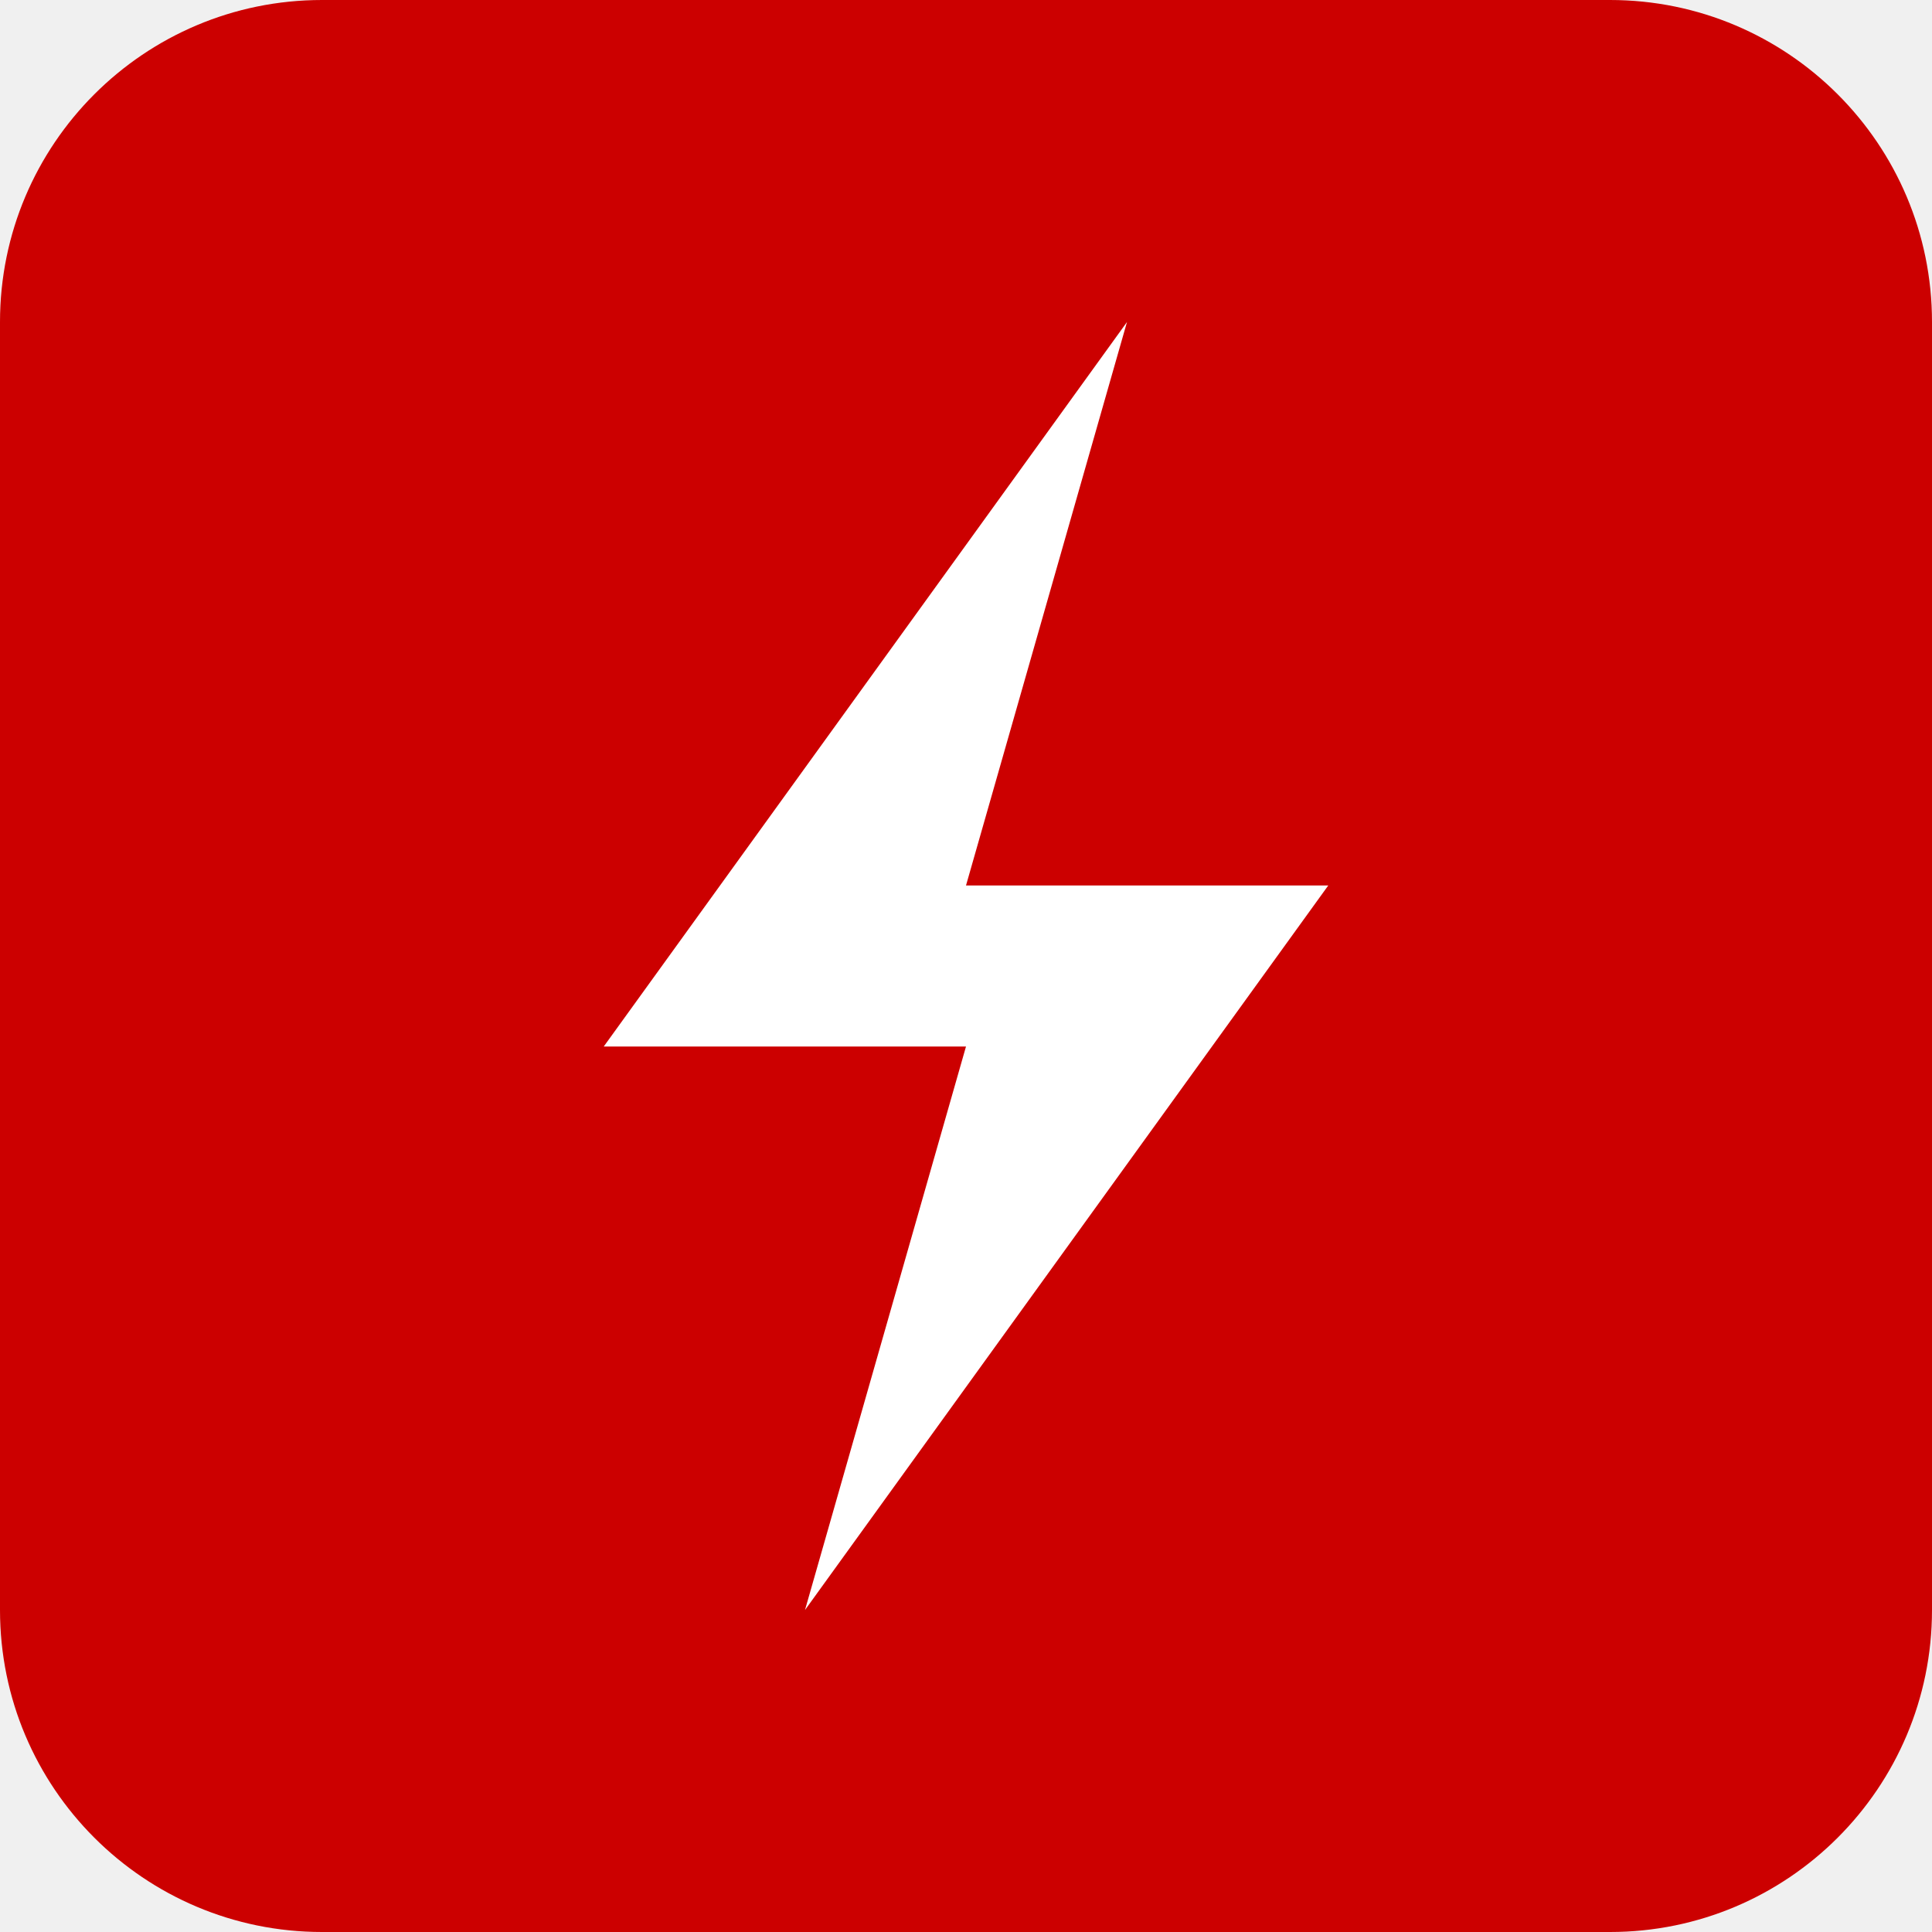
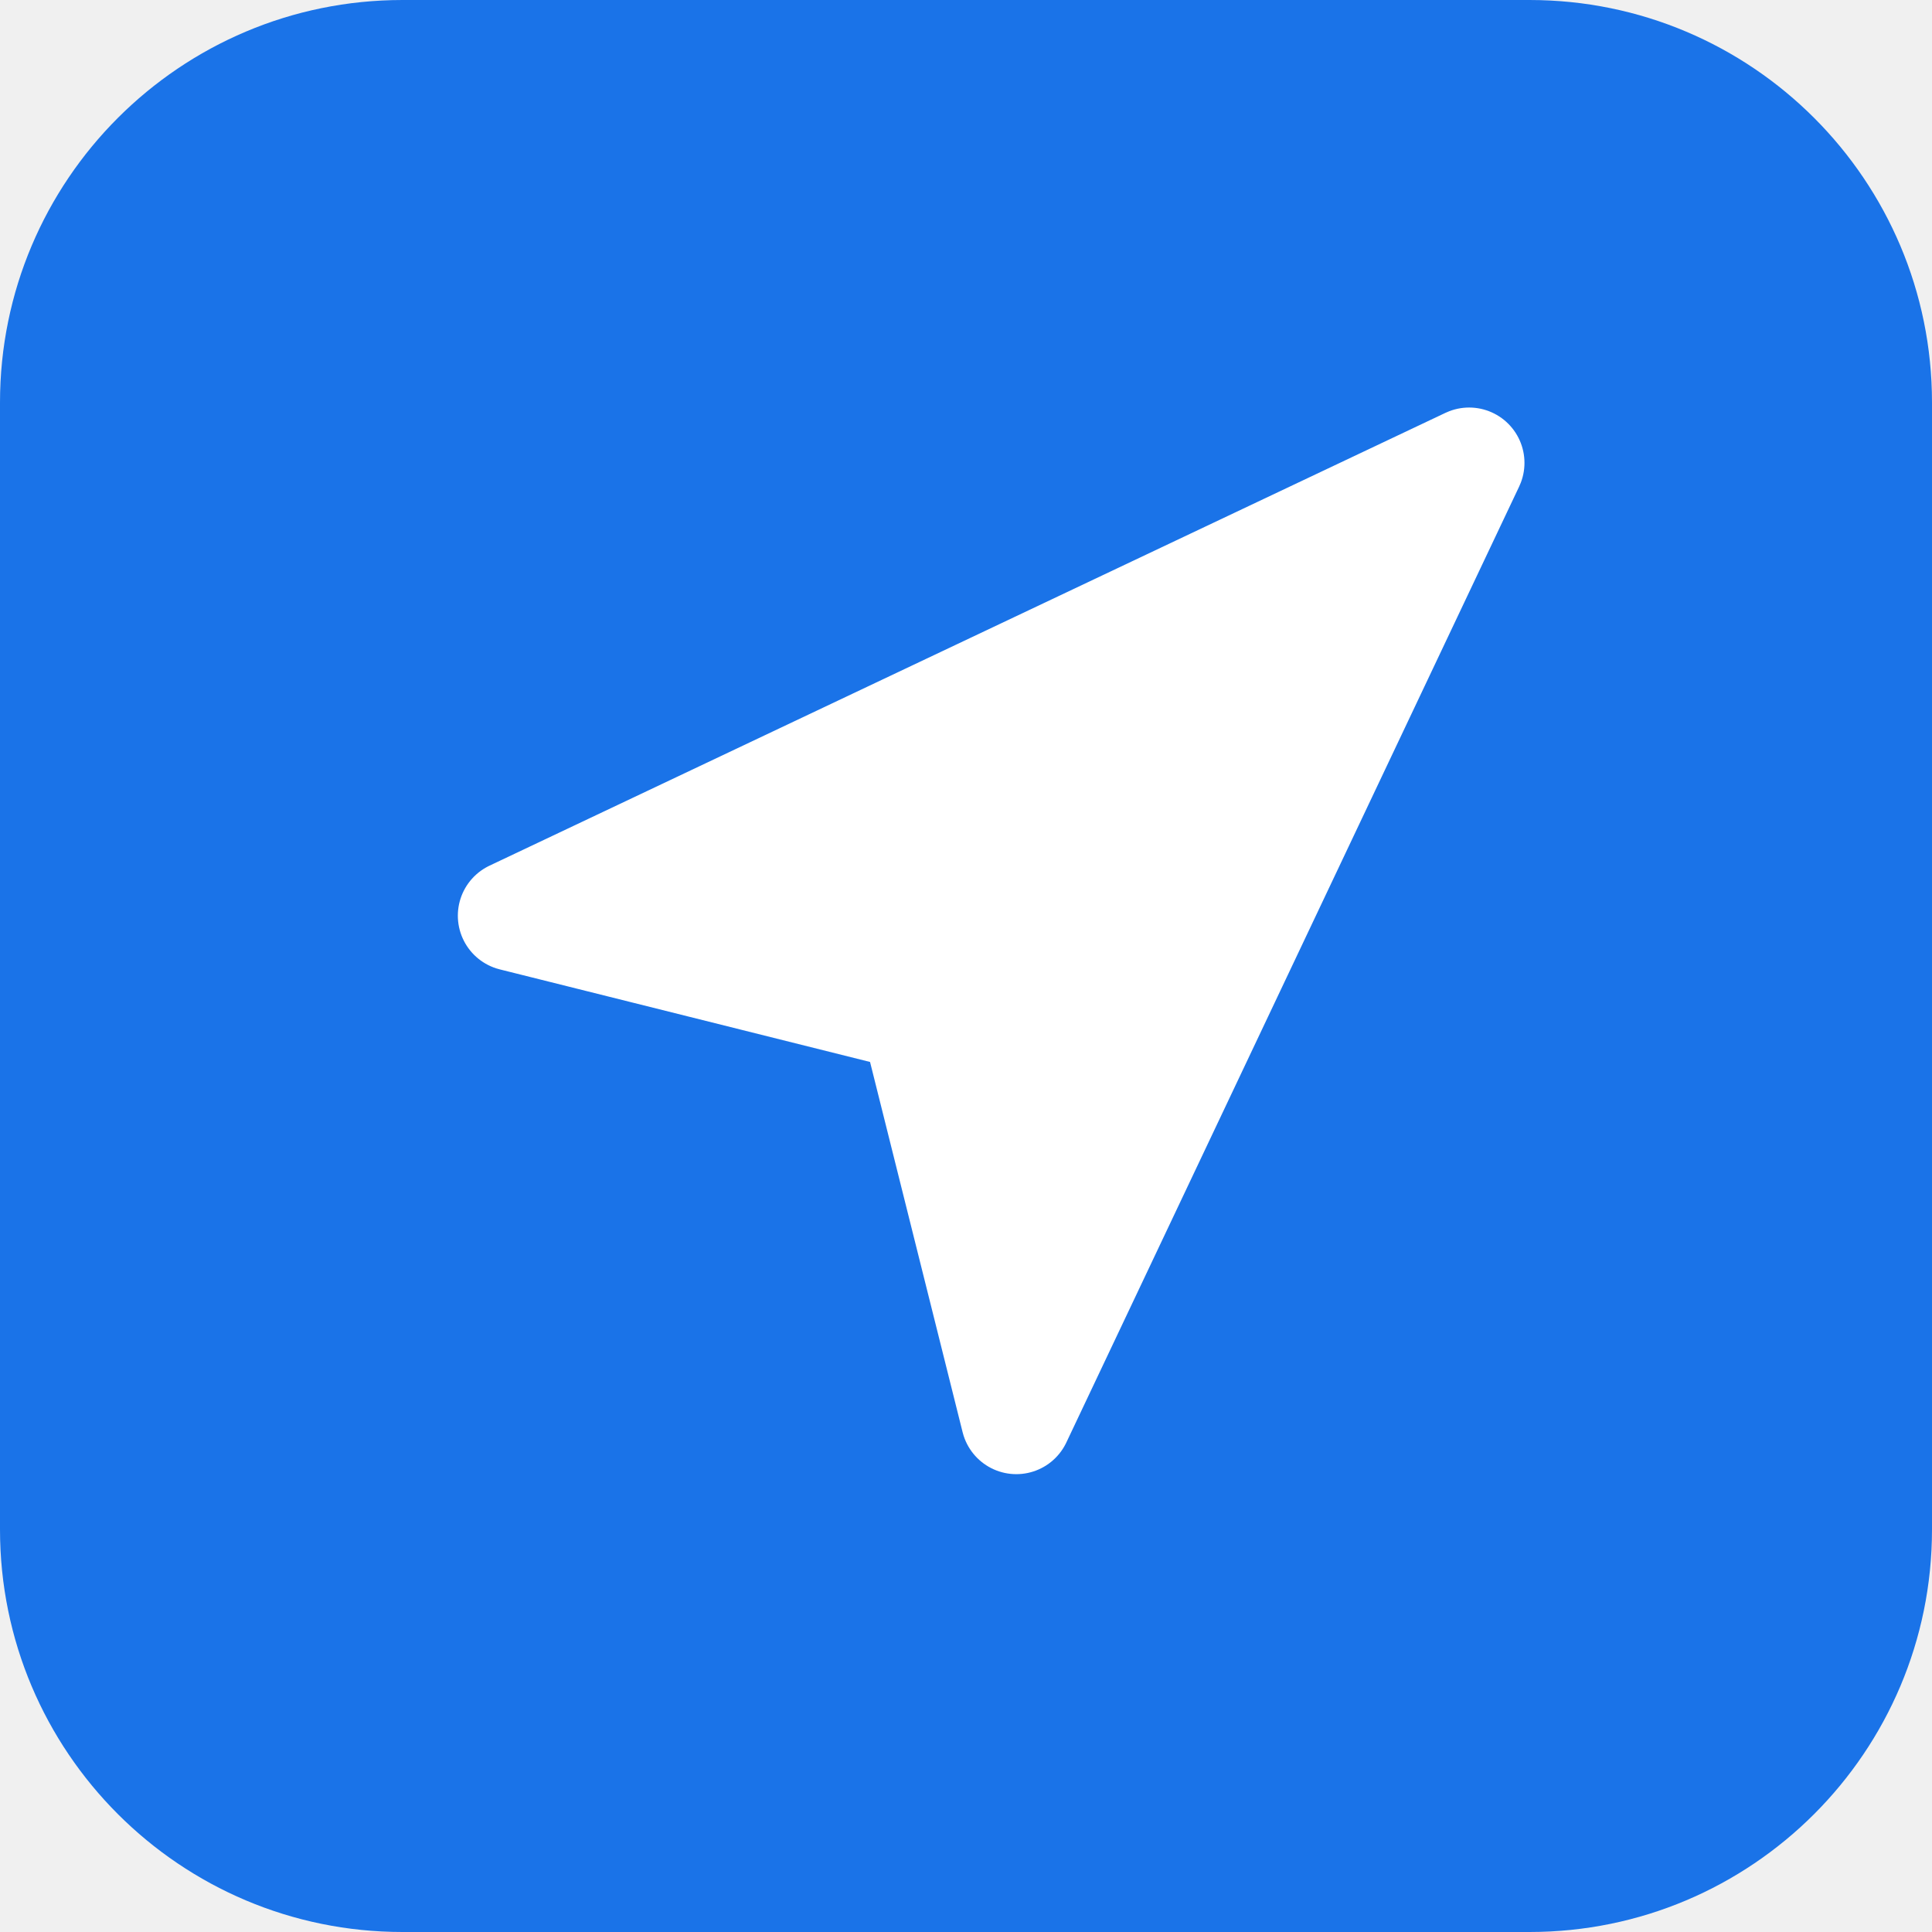
<svg xmlns="http://www.w3.org/2000/svg" viewBox="0 0 192 192" width="192" height="192">
-   <rect width="192" height="192" rx="32" fill="#CC0000" />
-   <path d="M112 32L60 104H96L80 160L132 88H96L112 32Z" fill="white" />
+   <rect width="192" height="192" rx="40" fill="#1a73e8" />
+   <g transform="translate(36,36) scale(5)" fill="none" stroke="#ffffff" stroke-width="2.2" stroke-linecap="round" stroke-linejoin="round">
+     <polygon points="3 11 22 2 13 21 11 13 3 11" fill="#ffffff" />
+   </g>
</svg>
